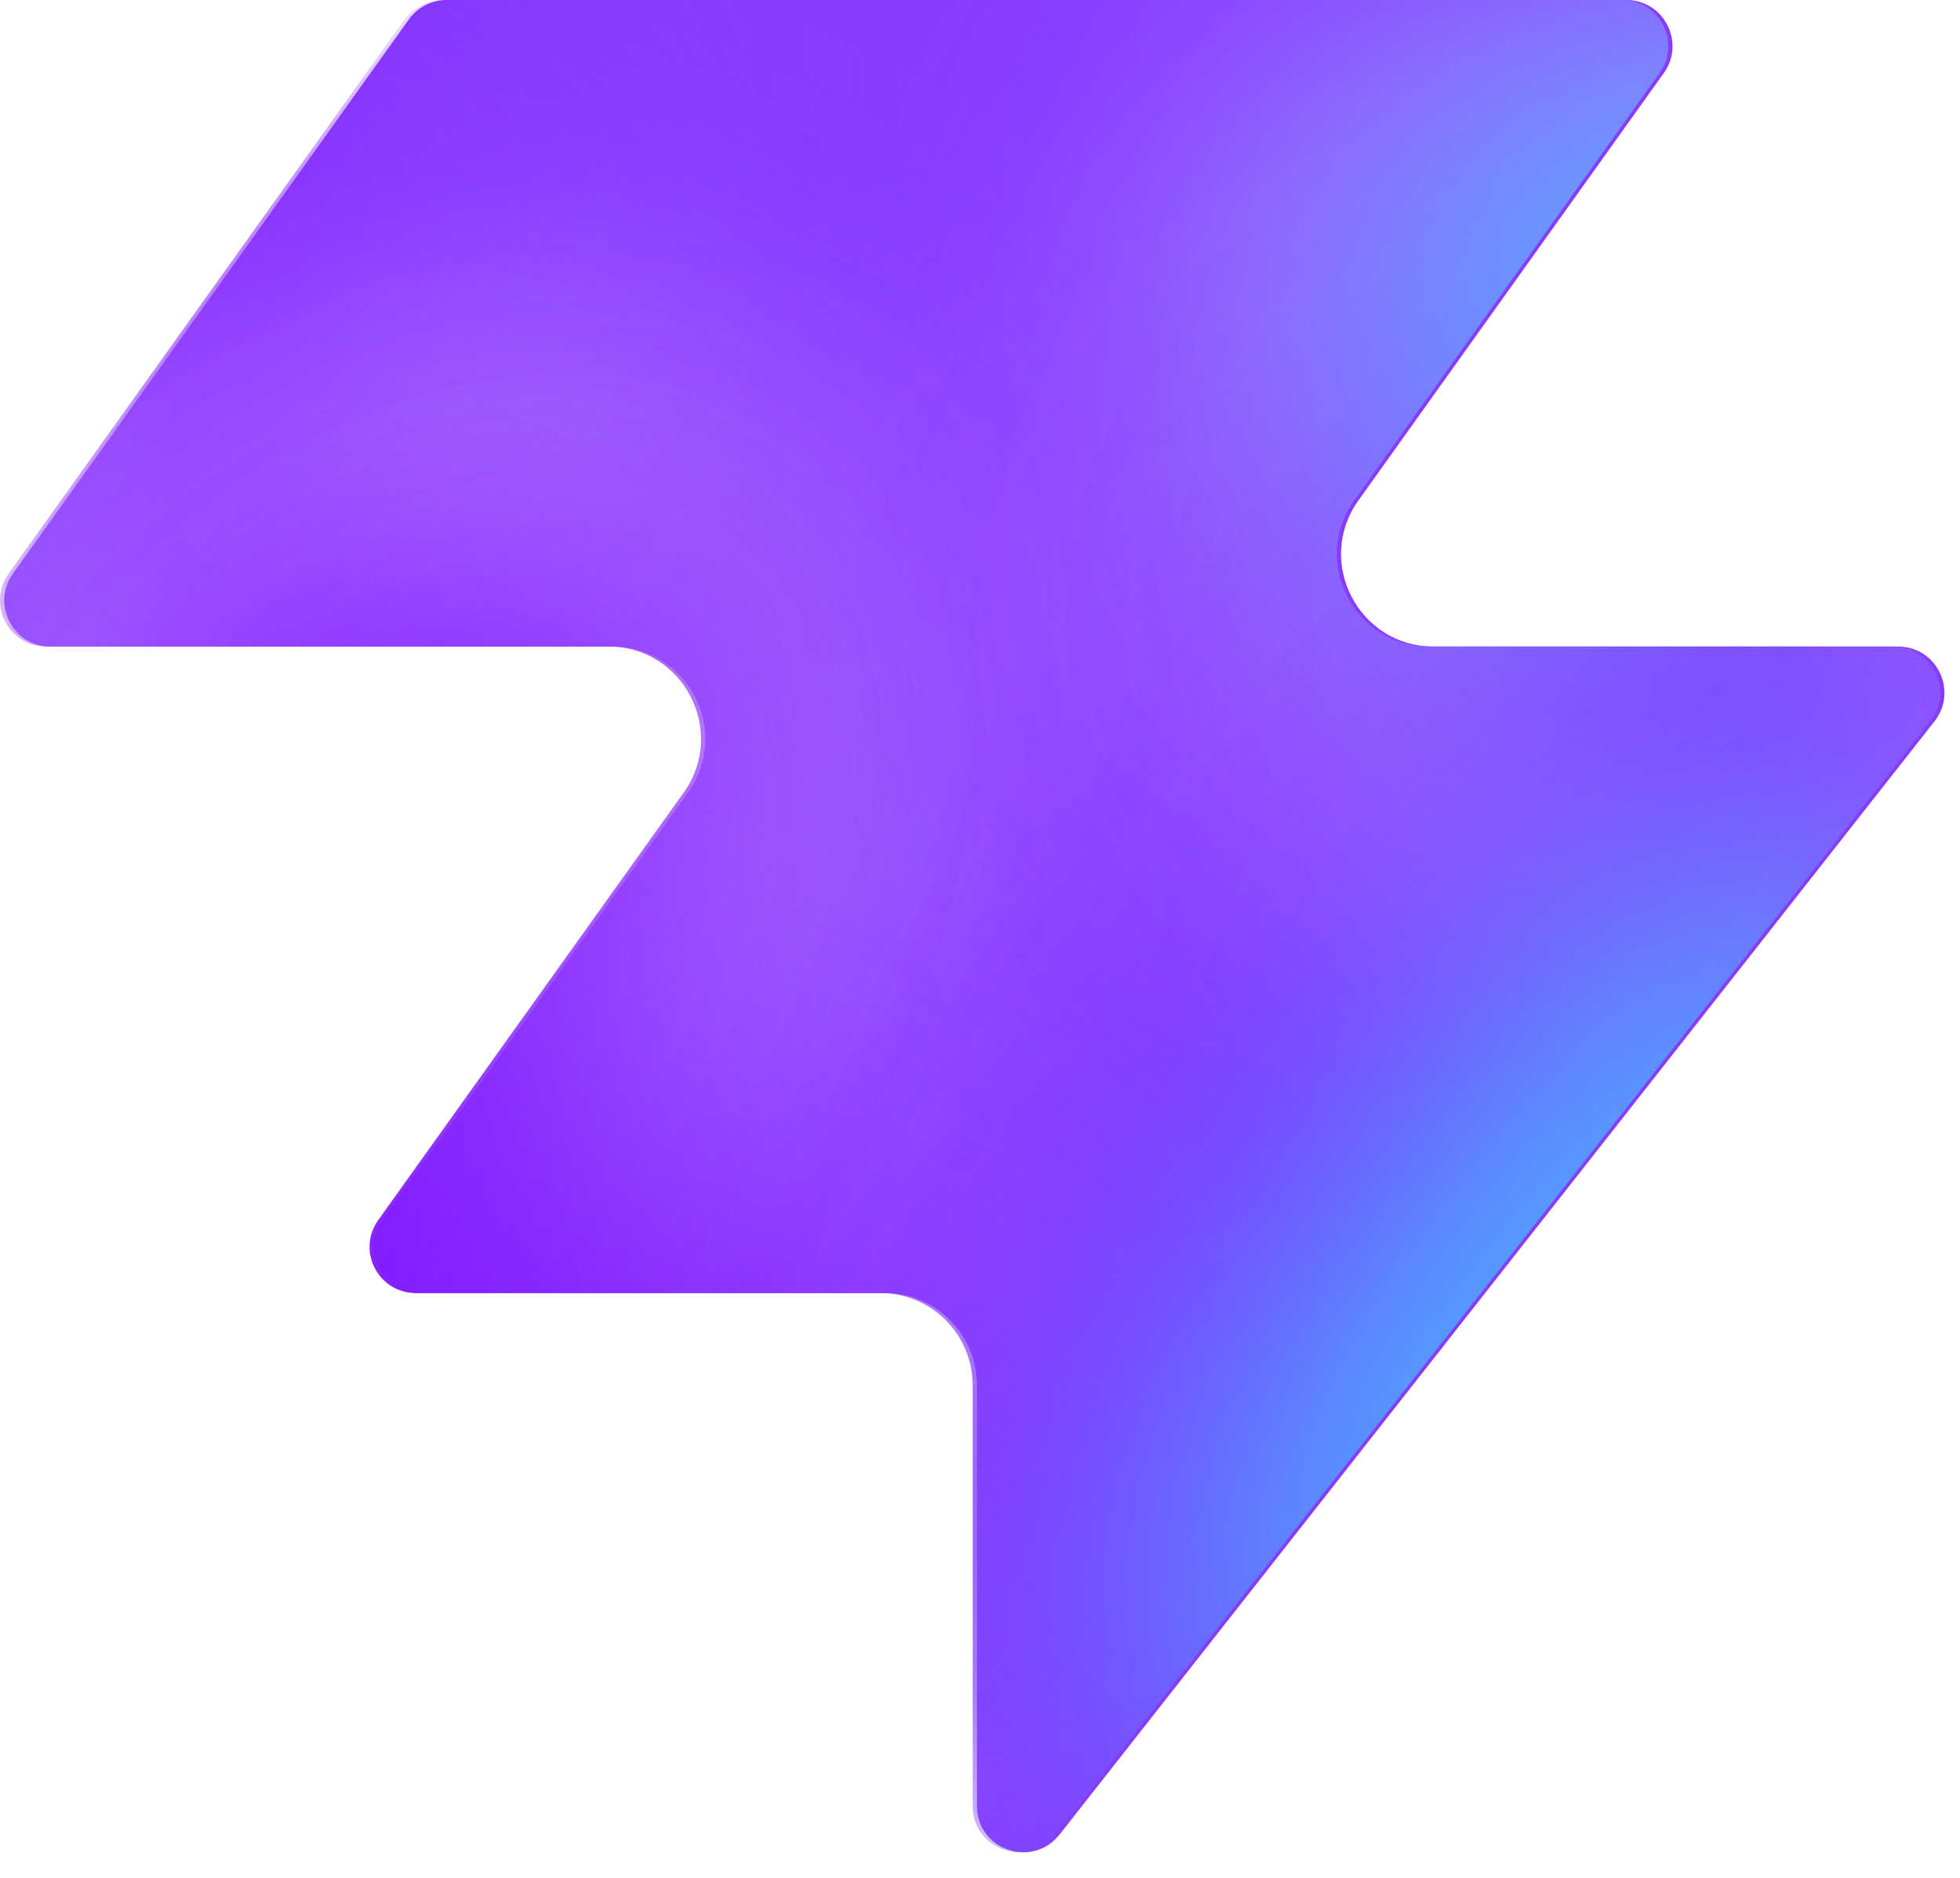
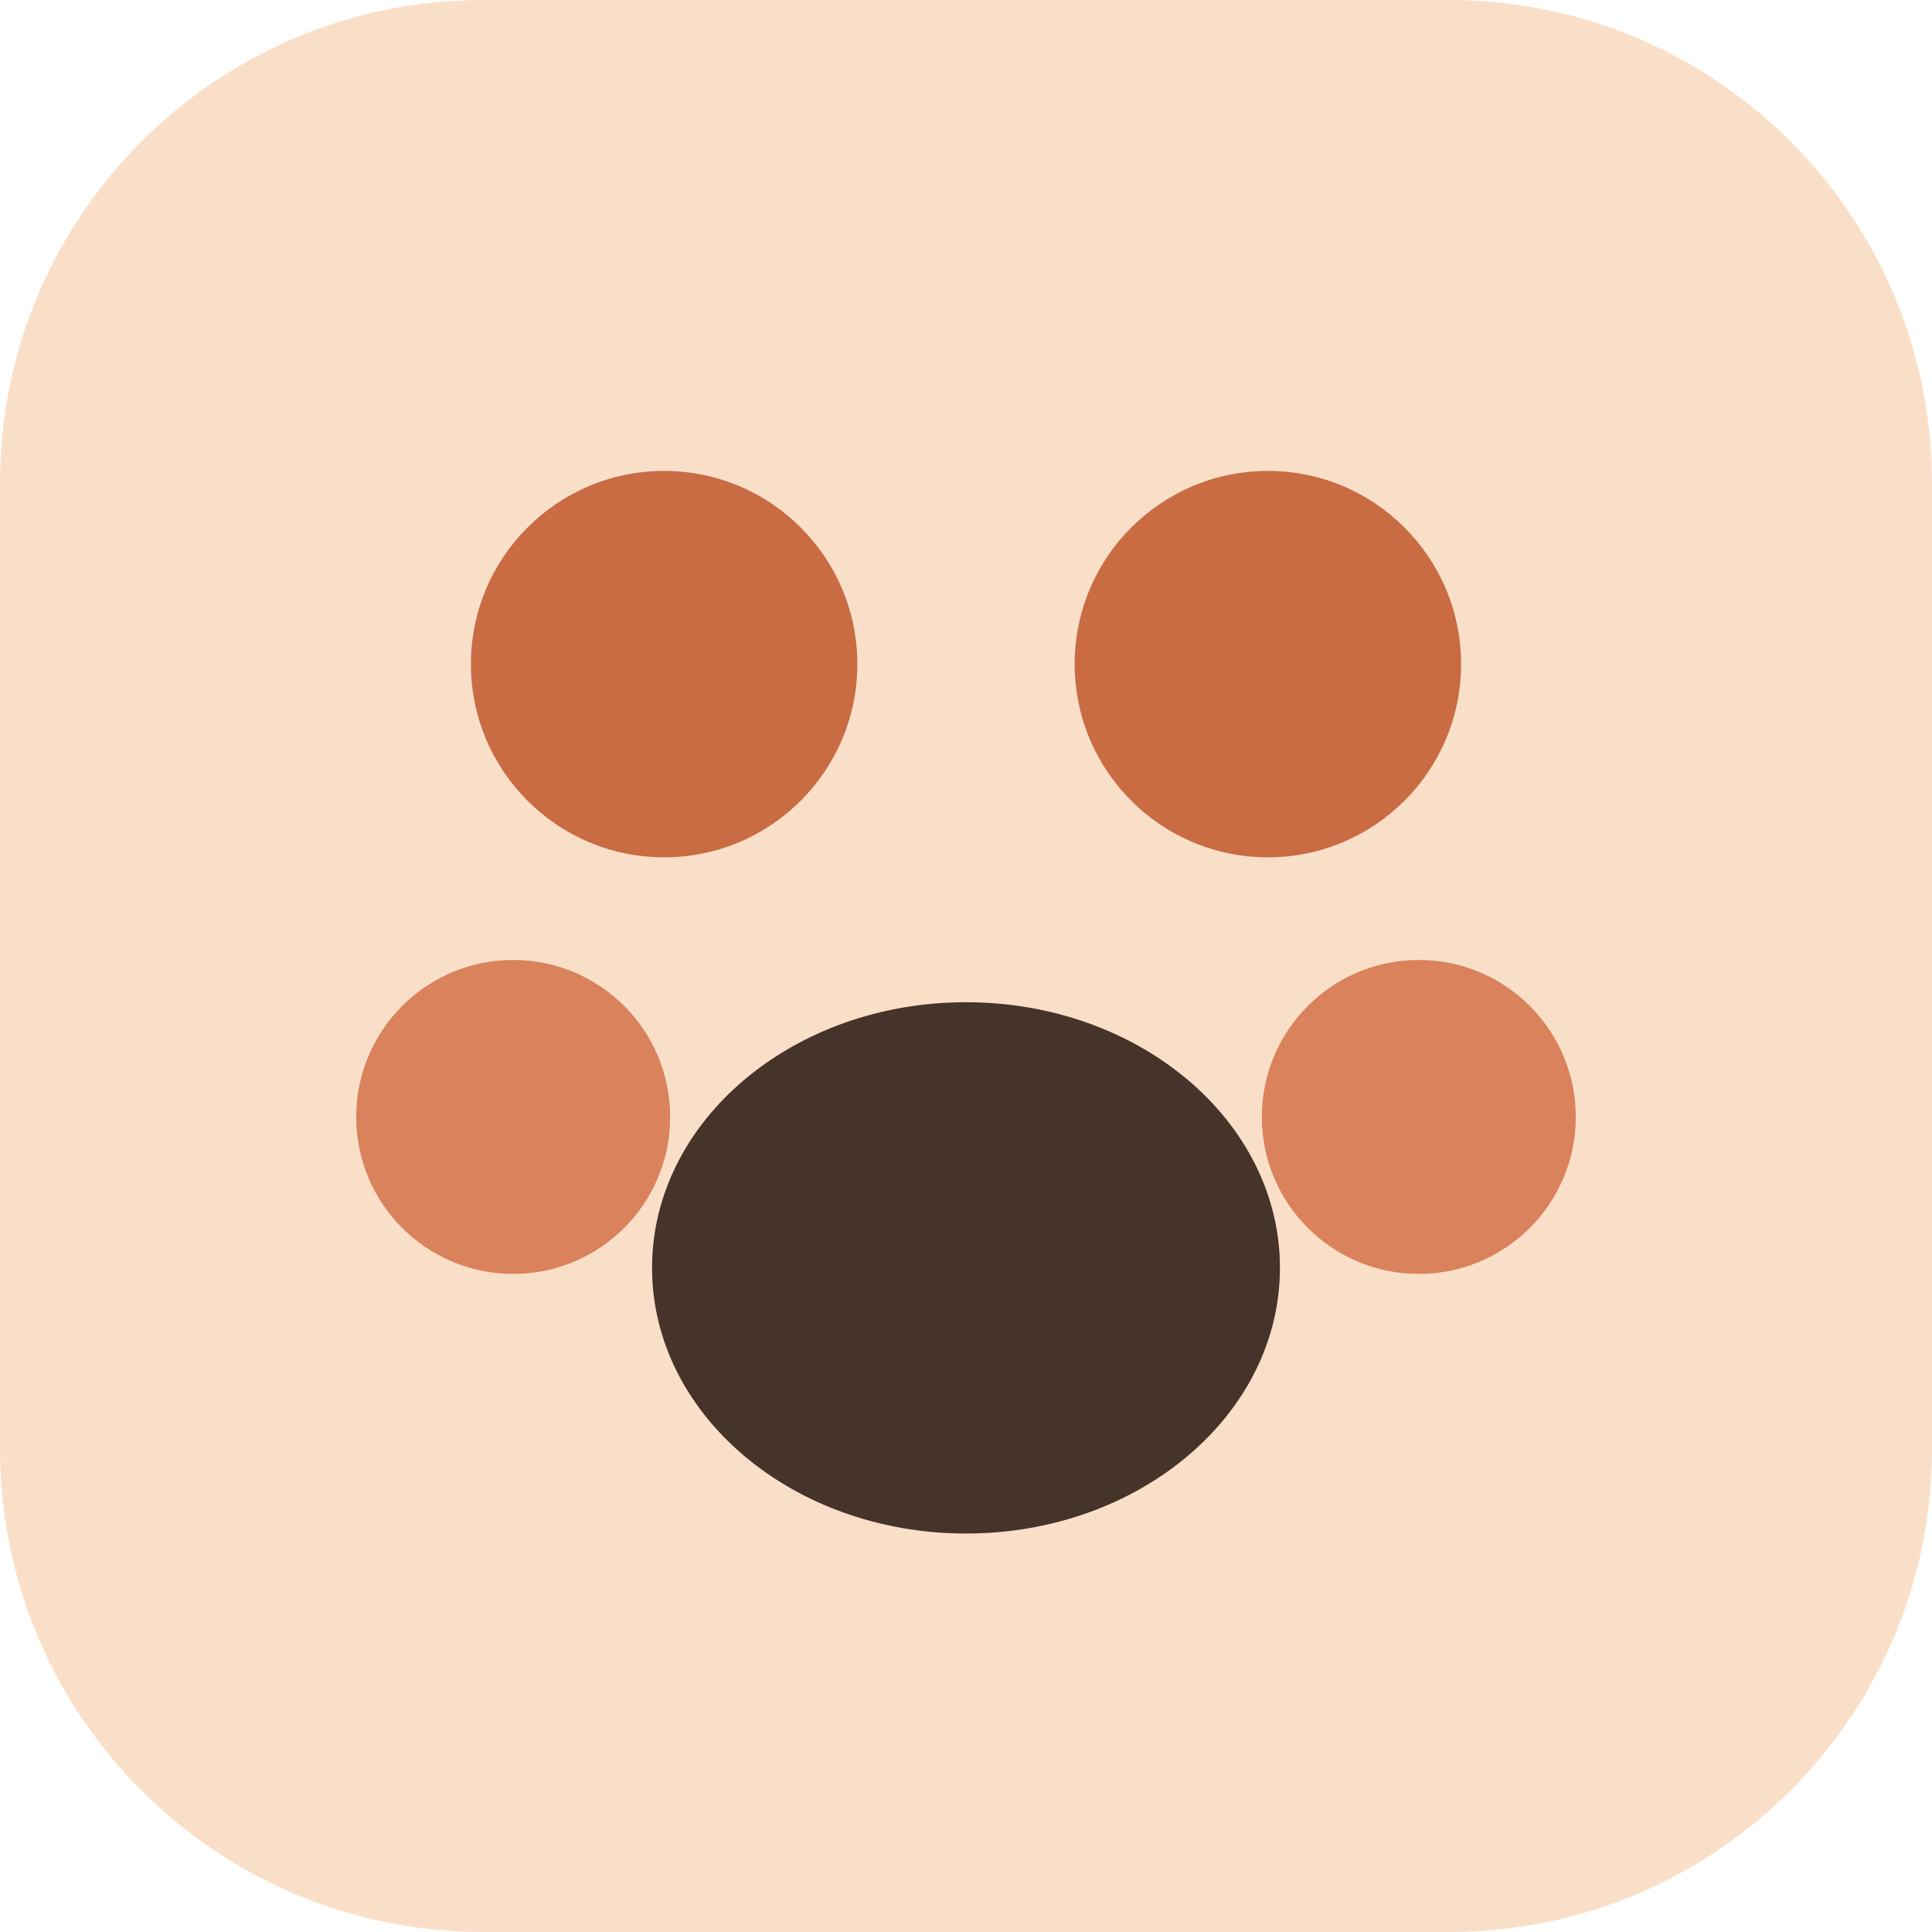
- <svg xmlns="http://www.w3.org/2000/svg" width="48" height="46" fill="none" viewBox="0 0 48 46">
-   <path fill="#863bff" d="M25.946 44.938c-.664.845-2.021.375-2.021-.698V33.937a2.26 2.26 0 0 0-2.262-2.262H10.287c-.92 0-1.456-1.04-.92-1.788l7.48-10.471c1.07-1.497 0-3.578-1.842-3.578H1.237c-.92 0-1.456-1.04-.92-1.788L10.013.474c.214-.297.556-.474.92-.474h28.894c.92 0 1.456 1.04.92 1.788l-7.48 10.471c-1.07 1.498 0 3.579 1.842 3.579h11.377c.943 0 1.473 1.088.89 1.83L25.947 44.94z" style="fill:#863bff;fill:color(display-p3 .525 .23 1);fill-opacity:1" />
-   <mask id="a" width="48" height="46" x="0" y="0" maskUnits="userSpaceOnUse" style="mask-type:alpha">
-     <path fill="#000" d="M25.842 44.938c-.664.844-2.021.375-2.021-.698V33.937a2.26 2.26 0 0 0-2.262-2.262H10.183c-.92 0-1.456-1.04-.92-1.788l7.48-10.471c1.07-1.498 0-3.579-1.842-3.579H1.133c-.92 0-1.456-1.04-.92-1.787L9.91.473c.214-.297.556-.474.92-.474h28.894c.92 0 1.456 1.04.92 1.788l-7.48 10.471c-1.07 1.498 0 3.578 1.842 3.578h11.377c.943 0 1.473 1.088.89 1.832L25.843 44.94z" style="fill:#000;fill-opacity:1" />
-   </mask>
-   <g mask="url(#a)">
-     <g filter="url(#b)">
-       <ellipse cx="5.508" cy="14.704" fill="#ede6ff" rx="5.508" ry="14.704" style="fill:#ede6ff;fill:color(display-p3 .927 .903 1);fill-opacity:1" transform="matrix(.00324 1 1 -.00324 -4.47 31.516)" />
-     </g>
-     <g filter="url(#c)">
-       <ellipse cx="10.399" cy="29.851" fill="#ede6ff" rx="10.399" ry="29.851" style="fill:#ede6ff;fill:color(display-p3 .927 .903 1);fill-opacity:1" transform="matrix(.00324 1 1 -.00324 -39.328 7.883)" />
-     </g>
-     <g filter="url(#d)">
-       <ellipse cx="5.508" cy="30.487" fill="#7e14ff" rx="5.508" ry="30.487" style="fill:#7e14ff;fill:color(display-p3 .492 .077 1);fill-opacity:1" transform="rotate(89.814 -25.913 -14.639)scale(1 -1)" />
-     </g>
-     <g filter="url(#e)">
-       <ellipse cx="5.508" cy="30.599" fill="#7e14ff" rx="5.508" ry="30.599" style="fill:#7e14ff;fill:color(display-p3 .492 .077 1);fill-opacity:1" transform="rotate(89.814 -32.644 -3.334)scale(1 -1)" />
-     </g>
-     <g filter="url(#f)">
-       <ellipse cx="5.508" cy="30.599" fill="#7e14ff" rx="5.508" ry="30.599" style="fill:#7e14ff;fill:color(display-p3 .492 .077 1);fill-opacity:1" transform="matrix(.00324 1 1 -.00324 -34.34 30.47)" />
-     </g>
-     <g filter="url(#g)">
-       <ellipse cx="14.072" cy="22.078" fill="#ede6ff" rx="14.072" ry="22.078" style="fill:#ede6ff;fill:color(display-p3 .927 .903 1);fill-opacity:1" transform="rotate(93.35 24.506 48.493)scale(-1 1)" />
-     </g>
-     <g filter="url(#h)">
-       <ellipse cx="3.47" cy="21.501" fill="#7e14ff" rx="3.47" ry="21.501" style="fill:#7e14ff;fill:color(display-p3 .492 .077 1);fill-opacity:1" transform="rotate(89.009 28.708 47.59)scale(-1 1)" />
-     </g>
-     <g filter="url(#i)">
-       <ellipse cx="3.47" cy="21.501" fill="#7e14ff" rx="3.47" ry="21.501" style="fill:#7e14ff;fill:color(display-p3 .492 .077 1);fill-opacity:1" transform="rotate(89.009 28.708 47.59)scale(-1 1)" />
-     </g>
-     <g filter="url(#j)">
-       <ellipse cx=".387" cy="8.972" fill="#7e14ff" rx="4.407" ry="29.108" style="fill:#7e14ff;fill:color(display-p3 .492 .077 1);fill-opacity:1" transform="rotate(39.51 .387 8.972)" />
-     </g>
-     <g filter="url(#k)">
-       <ellipse cx="47.523" cy="-6.092" fill="#7e14ff" rx="4.407" ry="29.108" style="fill:#7e14ff;fill:color(display-p3 .492 .077 1);fill-opacity:1" transform="rotate(37.892 47.523 -6.092)" />
-     </g>
-     <g filter="url(#l)">
-       <ellipse cx="41.412" cy="6.333" fill="#47bfff" rx="5.971" ry="9.665" style="fill:#47bfff;fill:color(display-p3 .28 .748 1);fill-opacity:1" transform="rotate(37.892 41.412 6.333)" />
-     </g>
-     <g filter="url(#m)">
-       <ellipse cx="-1.879" cy="38.332" fill="#7e14ff" rx="4.407" ry="29.108" style="fill:#7e14ff;fill:color(display-p3 .492 .077 1);fill-opacity:1" transform="rotate(37.892 -1.88 38.332)" />
-     </g>
-     <g filter="url(#n)">
-       <ellipse cx="-1.879" cy="38.332" fill="#7e14ff" rx="4.407" ry="29.108" style="fill:#7e14ff;fill:color(display-p3 .492 .077 1);fill-opacity:1" transform="rotate(37.892 -1.88 38.332)" />
-     </g>
-     <g filter="url(#o)">
-       <ellipse cx="35.651" cy="29.907" fill="#7e14ff" rx="4.407" ry="29.108" style="fill:#7e14ff;fill:color(display-p3 .492 .077 1);fill-opacity:1" transform="rotate(37.892 35.651 29.907)" />
-     </g>
-     <g filter="url(#p)">
-       <ellipse cx="38.418" cy="32.4" fill="#47bfff" rx="5.971" ry="15.297" style="fill:#47bfff;fill:color(display-p3 .28 .748 1);fill-opacity:1" transform="rotate(37.892 38.418 32.4)" />
-     </g>
-   </g>
-   <defs>
-     <filter id="b" width="60.045" height="41.654" x="-19.77" y="16.149" color-interpolation-filters="sRGB" filterUnits="userSpaceOnUse">
-       <feFlood flood-opacity="0" result="BackgroundImageFix" />
-       <feBlend in="SourceGraphic" in2="BackgroundImageFix" result="shape" />
-       <feGaussianBlur result="effect1_foregroundBlur_2002_17158" stdDeviation="7.659" />
-     </filter>
-     <filter id="c" width="90.34" height="51.437" x="-54.613" y="-7.533" color-interpolation-filters="sRGB" filterUnits="userSpaceOnUse">
-       <feFlood flood-opacity="0" result="BackgroundImageFix" />
-       <feBlend in="SourceGraphic" in2="BackgroundImageFix" result="shape" />
-       <feGaussianBlur result="effect1_foregroundBlur_2002_17158" stdDeviation="7.659" />
-     </filter>
-     <filter id="d" width="79.355" height="29.4" x="-49.64" y="2.03" color-interpolation-filters="sRGB" filterUnits="userSpaceOnUse">
-       <feFlood flood-opacity="0" result="BackgroundImageFix" />
-       <feBlend in="SourceGraphic" in2="BackgroundImageFix" result="shape" />
-       <feGaussianBlur result="effect1_foregroundBlur_2002_17158" stdDeviation="4.596" />
-     </filter>
-     <filter id="e" width="79.579" height="29.4" x="-45.045" y="20.029" color-interpolation-filters="sRGB" filterUnits="userSpaceOnUse">
-       <feFlood flood-opacity="0" result="BackgroundImageFix" />
-       <feBlend in="SourceGraphic" in2="BackgroundImageFix" result="shape" />
-       <feGaussianBlur result="effect1_foregroundBlur_2002_17158" stdDeviation="4.596" />
-     </filter>
-     <filter id="f" width="79.579" height="29.4" x="-43.513" y="21.178" color-interpolation-filters="sRGB" filterUnits="userSpaceOnUse">
-       <feFlood flood-opacity="0" result="BackgroundImageFix" />
-       <feBlend in="SourceGraphic" in2="BackgroundImageFix" result="shape" />
-       <feGaussianBlur result="effect1_foregroundBlur_2002_17158" stdDeviation="4.596" />
-     </filter>
-     <filter id="g" width="74.749" height="58.852" x="15.756" y="-17.901" color-interpolation-filters="sRGB" filterUnits="userSpaceOnUse">
-       <feFlood flood-opacity="0" result="BackgroundImageFix" />
-       <feBlend in="SourceGraphic" in2="BackgroundImageFix" result="shape" />
-       <feGaussianBlur result="effect1_foregroundBlur_2002_17158" stdDeviation="7.659" />
-     </filter>
-     <filter id="h" width="61.377" height="25.362" x="23.548" y="2.284" color-interpolation-filters="sRGB" filterUnits="userSpaceOnUse">
-       <feFlood flood-opacity="0" result="BackgroundImageFix" />
-       <feBlend in="SourceGraphic" in2="BackgroundImageFix" result="shape" />
-       <feGaussianBlur result="effect1_foregroundBlur_2002_17158" stdDeviation="4.596" />
-     </filter>
-     <filter id="i" width="61.377" height="25.362" x="23.548" y="2.284" color-interpolation-filters="sRGB" filterUnits="userSpaceOnUse">
-       <feFlood flood-opacity="0" result="BackgroundImageFix" />
-       <feBlend in="SourceGraphic" in2="BackgroundImageFix" result="shape" />
-       <feGaussianBlur result="effect1_foregroundBlur_2002_17158" stdDeviation="4.596" />
-     </filter>
-     <filter id="j" width="56.045" height="63.649" x="-27.636" y="-22.853" color-interpolation-filters="sRGB" filterUnits="userSpaceOnUse">
-       <feFlood flood-opacity="0" result="BackgroundImageFix" />
-       <feBlend in="SourceGraphic" in2="BackgroundImageFix" result="shape" />
-       <feGaussianBlur result="effect1_foregroundBlur_2002_17158" stdDeviation="4.596" />
-     </filter>
-     <filter id="k" width="54.814" height="64.646" x="20.116" y="-38.415" color-interpolation-filters="sRGB" filterUnits="userSpaceOnUse">
-       <feFlood flood-opacity="0" result="BackgroundImageFix" />
-       <feBlend in="SourceGraphic" in2="BackgroundImageFix" result="shape" />
-       <feGaussianBlur result="effect1_foregroundBlur_2002_17158" stdDeviation="4.596" />
-     </filter>
-     <filter id="l" width="33.541" height="35.313" x="24.641" y="-11.323" color-interpolation-filters="sRGB" filterUnits="userSpaceOnUse">
-       <feFlood flood-opacity="0" result="BackgroundImageFix" />
-       <feBlend in="SourceGraphic" in2="BackgroundImageFix" result="shape" />
-       <feGaussianBlur result="effect1_foregroundBlur_2002_17158" stdDeviation="4.596" />
-     </filter>
-     <filter id="m" width="54.814" height="64.646" x="-29.286" y="6.009" color-interpolation-filters="sRGB" filterUnits="userSpaceOnUse">
-       <feFlood flood-opacity="0" result="BackgroundImageFix" />
-       <feBlend in="SourceGraphic" in2="BackgroundImageFix" result="shape" />
-       <feGaussianBlur result="effect1_foregroundBlur_2002_17158" stdDeviation="4.596" />
-     </filter>
-     <filter id="n" width="54.814" height="64.646" x="-29.286" y="6.009" color-interpolation-filters="sRGB" filterUnits="userSpaceOnUse">
-       <feFlood flood-opacity="0" result="BackgroundImageFix" />
-       <feBlend in="SourceGraphic" in2="BackgroundImageFix" result="shape" />
-       <feGaussianBlur result="effect1_foregroundBlur_2002_17158" stdDeviation="4.596" />
-     </filter>
-     <filter id="o" width="54.814" height="64.646" x="8.244" y="-2.416" color-interpolation-filters="sRGB" filterUnits="userSpaceOnUse">
-       <feFlood flood-opacity="0" result="BackgroundImageFix" />
-       <feBlend in="SourceGraphic" in2="BackgroundImageFix" result="shape" />
-       <feGaussianBlur result="effect1_foregroundBlur_2002_17158" stdDeviation="4.596" />
-     </filter>
-     <filter id="p" width="39.409" height="43.623" x="18.713" y="10.588" color-interpolation-filters="sRGB" filterUnits="userSpaceOnUse">
-       <feFlood flood-opacity="0" result="BackgroundImageFix" />
-       <feBlend in="SourceGraphic" in2="BackgroundImageFix" result="shape" />
-       <feGaussianBlur result="effect1_foregroundBlur_2002_17158" stdDeviation="4.596" />
-     </filter>
-   </defs>
+ <svg xmlns="http://www.w3.org/2000/svg" viewBox="0 0 32 32" role="img" aria-label="L'Escadron du Poil">
+   <rect width="32" height="32" rx="8" fill="#FADFC8" />
+   <circle cx="11" cy="11" r="3.2" fill="#C96B43" />
+   <circle cx="21" cy="11" r="3.2" fill="#C96B43" />
+   <circle cx="8.5" cy="18.5" r="2.6" fill="#D9825B" />
+   <circle cx="23.5" cy="18.5" r="2.6" fill="#D9825B" />
+   <ellipse cx="16" cy="21" rx="5.2" ry="4.4" fill="#46332A" />
</svg>
